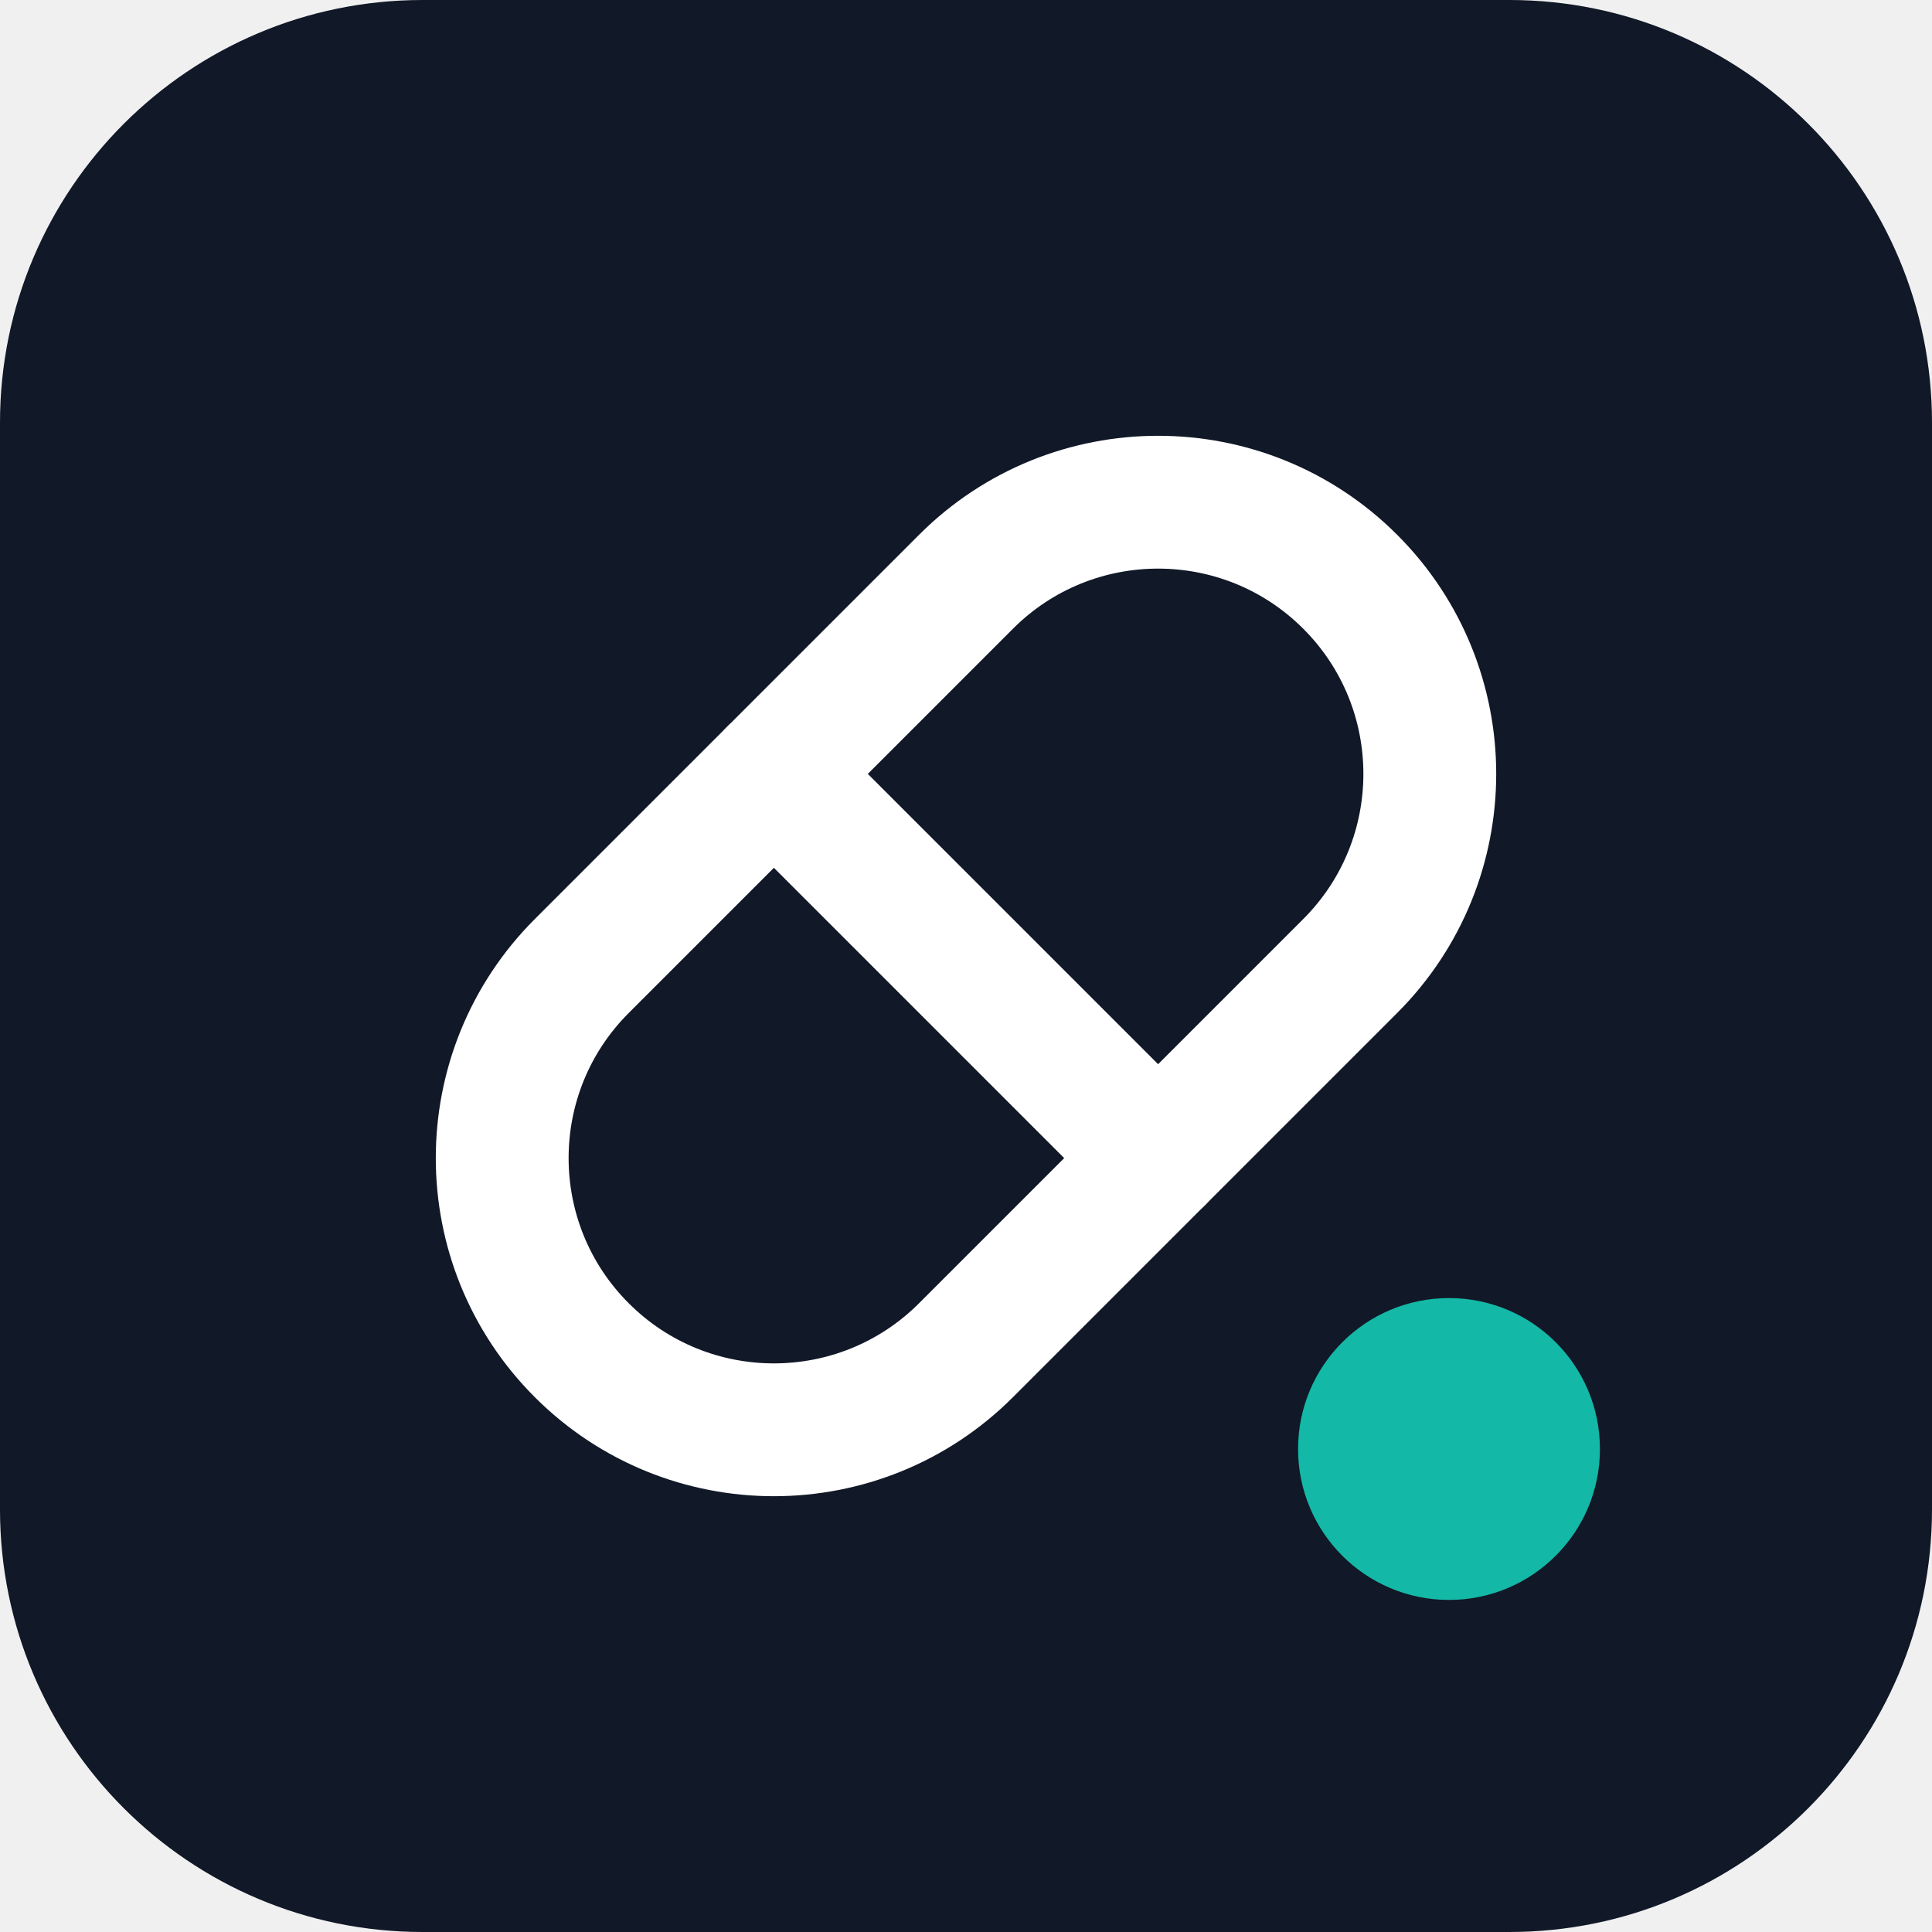
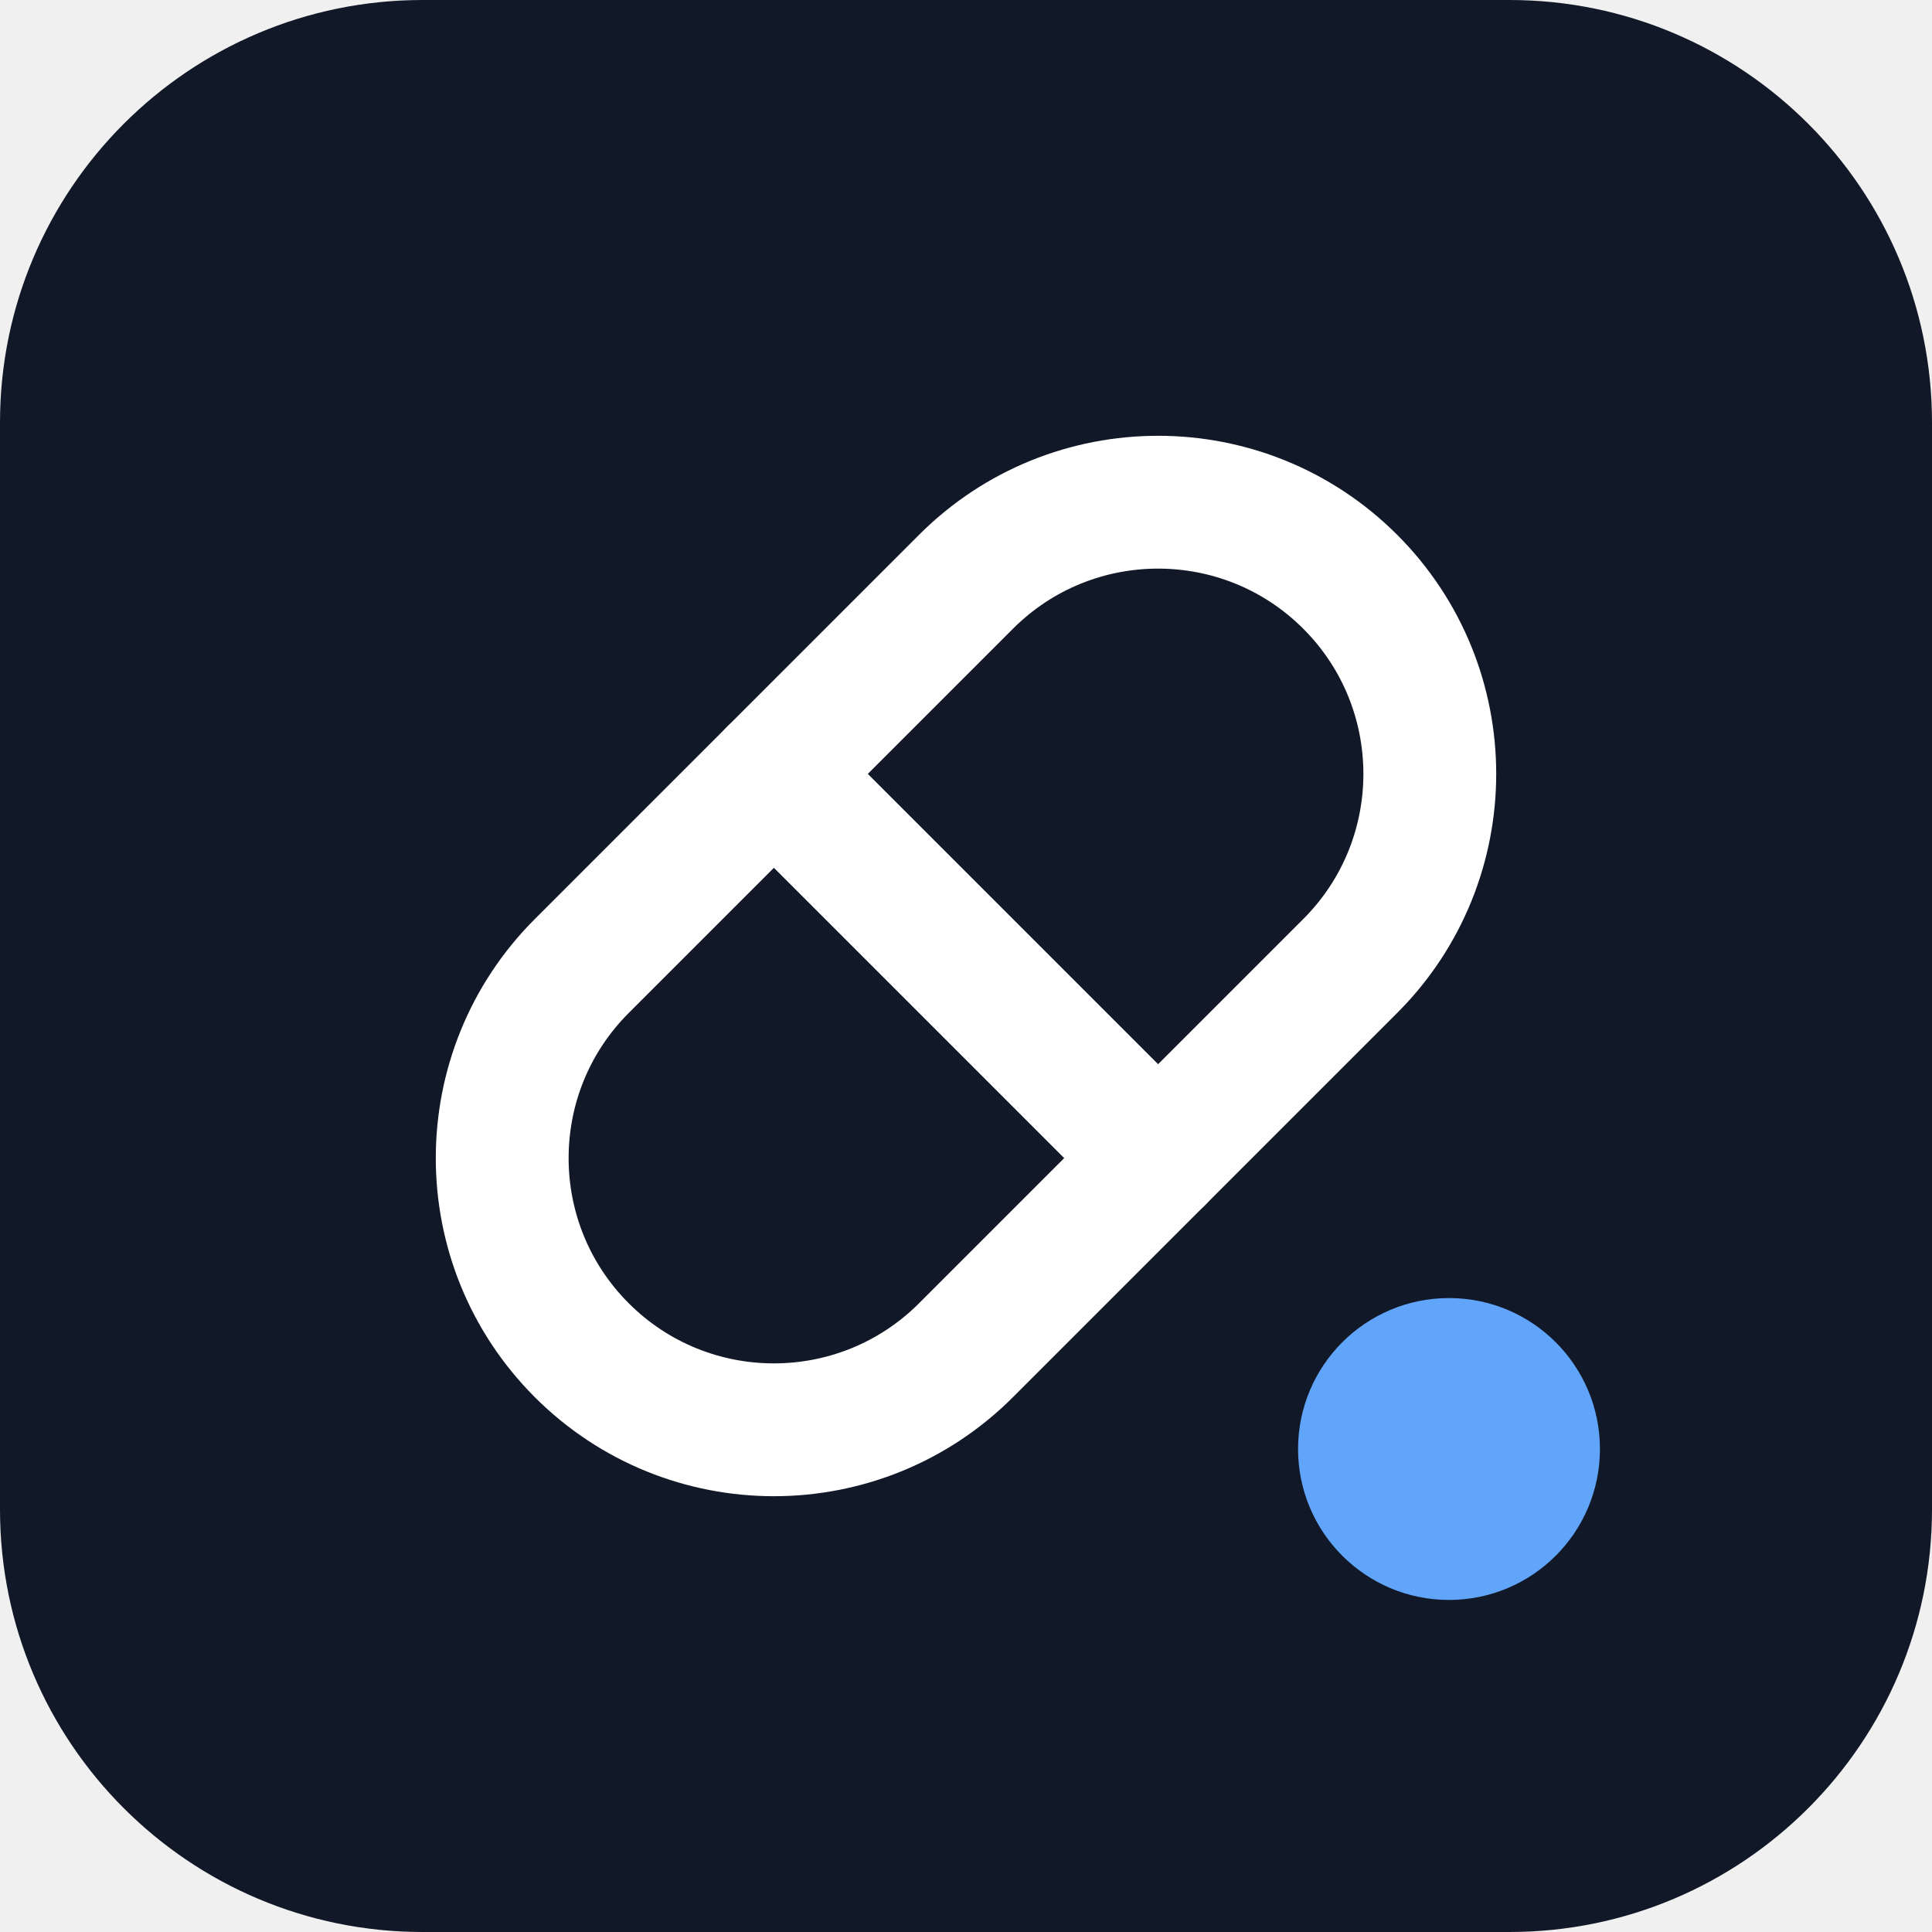
<svg xmlns="http://www.w3.org/2000/svg" viewBox="0 0 64 64" width="64" height="64">
  <rect width="64" height="64" rx="14" fill="#111827" />
  <g transform="rotate(-45 32 32)" fill="none" stroke="#ffffff" stroke-width="4.4" stroke-linecap="round" stroke-linejoin="round">
    <rect x="14" y="23" width="36" height="18" rx="9" />
    <line x1="32" y1="23" x2="32" y2="41" />
  </g>
-   <circle cx="48" cy="48" r="5" fill="#14B8A6" />
+   <circle cx="48" cy="48" r="5" fill="#60A5FA" />
</svg>
